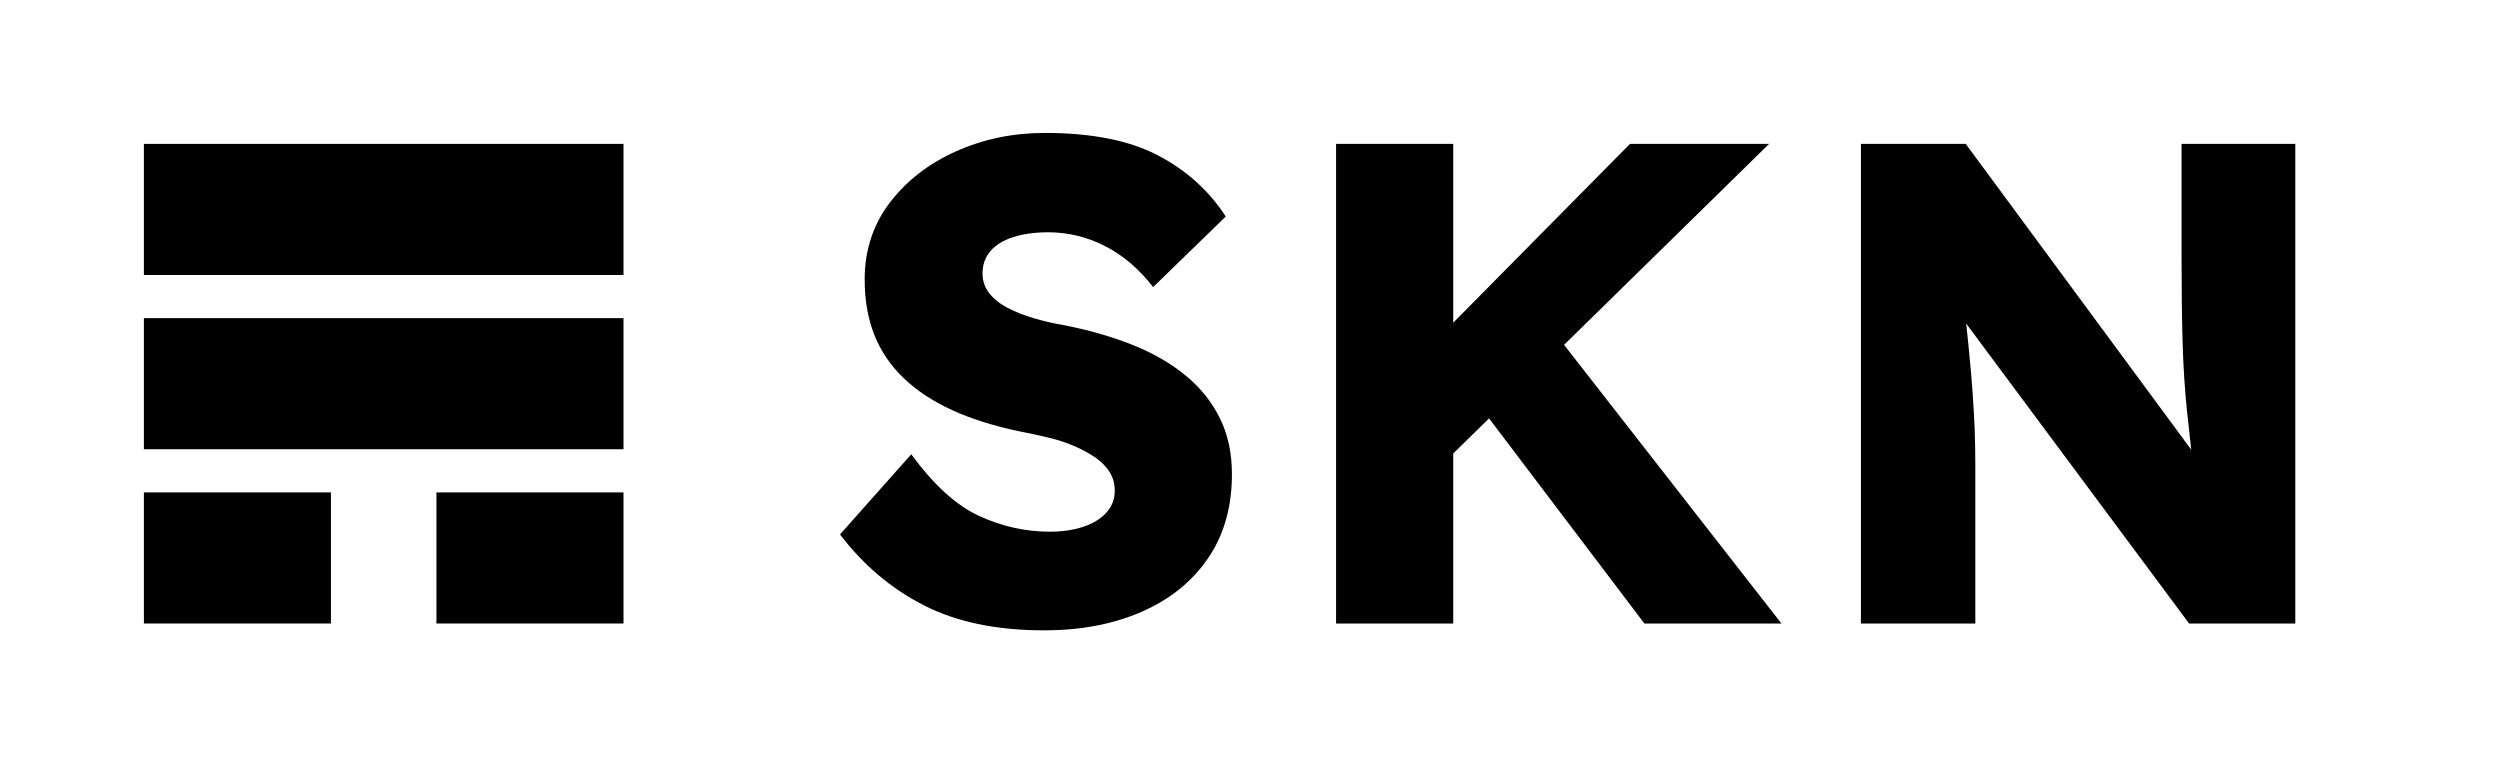
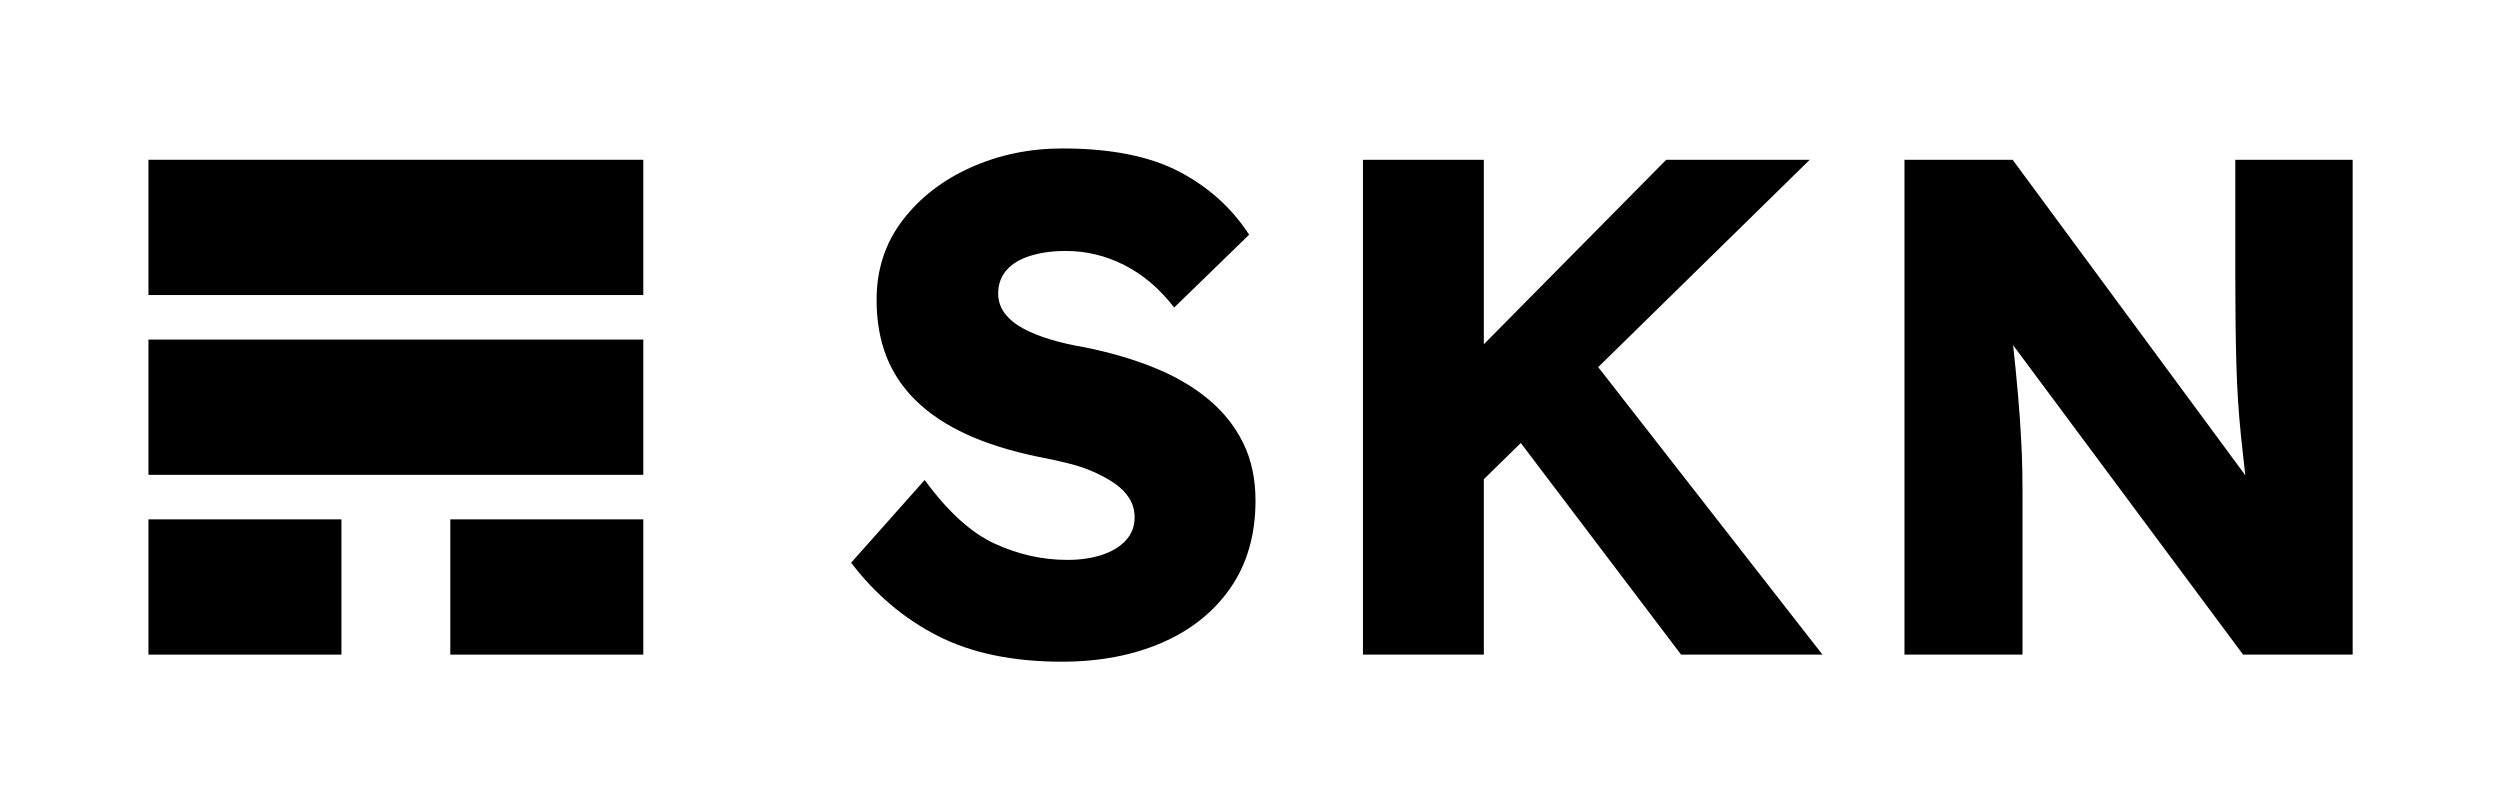
- <svg xmlns="http://www.w3.org/2000/svg" viewBox="0 0 834 256" width="834" height="256" role="img" aria-labelledby="t">
-   <g transform="translate(48.00 208.00) scale(0.22857)">
+ <svg xmlns="http://www.w3.org/2000/svg" viewBox="0 0 790 256" width="790" height="256" role="img" aria-labelledby="t">
+   <g transform="translate(46.91 206.86) scale(0.22339)">
    <rect x="0.00" y="-700.00" width="700.00" height="191.33" fill="#000000" />
    <rect x="0.00" y="-445.67" width="700.00" height="191.33" fill="#000000" />
    <rect x="0.00" y="-191.33" width="273.00" height="191.33" fill="#000000" />
    <rect x="427.00" y="-191.33" width="273.00" height="191.33" fill="#000000" />
-     <path fill="#000000" d="M1314.0 10Q1210.0 10 1138.5 -26.5Q1067.0 -63 1016.0 -130L1120.0 -247Q1169.0 -180 1219.0 -157.0Q1269.0 -134 1322.0 -134Q1349.0 -134 1370.5 -141.0Q1392.0 -148 1404.5 -161.5Q1417.0 -175 1417.0 -194Q1417.0 -209 1409.5 -221.0Q1402.0 -233 1389.0 -242.0Q1376.0 -251 1359.0 -258.5Q1342.0 -266 1321.5 -271.0Q1301.0 -276 1280.0 -280Q1222.0 -292 1179.5 -311.5Q1137.0 -331 1108.5 -358.5Q1080.0 -386 1066.0 -421.5Q1052.0 -457 1052.0 -502Q1052.0 -566 1088.5 -614.0Q1125.0 -662 1185.0 -689.0Q1245.0 -716 1315.0 -716Q1417.0 -716 1479.5 -683.5Q1542.0 -651 1579.0 -594L1473.0 -491Q1442.0 -531 1402.5 -551.0Q1363.0 -571 1320.0 -571Q1291.0 -571 1269.0 -564.0Q1247.0 -557 1235.5 -543.5Q1224.0 -530 1224.0 -511Q1224.0 -495 1233.5 -482.5Q1243.0 -470 1260.0 -461.0Q1277.0 -452 1299.0 -445.5Q1321.0 -439 1345.0 -435Q1400.0 -424 1444.5 -406.0Q1489.0 -388 1521.0 -361.5Q1553.0 -335 1570.5 -299.5Q1588.0 -264 1588.0 -218Q1588.0 -146 1553.0 -95.0Q1518.0 -44 1456.0 -17.0Q1394.0 10 1314.0 10ZM1867.0 -205 1823.0 -350 2169.0 -700H2372.0ZM1740.0 0V-700H1911.0V0ZM2190.0 0 1931.0 -342 2046.0 -441 2390.0 0ZM2506.0 0V-700H2659.0L3027.0 -201L2994.0 -205Q2987.0 -261 2982.0 -309.5Q2977.0 -358 2975.5 -411.0Q2974.0 -464 2974.0 -533V-700H3140.0V0H2985.0L2603.0 -514L2652.0 -507Q2659.0 -446 2663.0 -406.0Q2667.0 -366 2669.0 -337.5Q2671.0 -309 2672.0 -284.5Q2673.0 -260 2673.0 -230V0Z" />
+     <path fill="#000000" d="M1292.0 10Q1188.0 10 1116.5 -26.5Q1045.0 -63 994.0 -130L1098.0 -247Q1147.0 -180 1197.0 -157.0Q1247.0 -134 1300.0 -134Q1327.0 -134 1348.5 -141.0Q1370.0 -148 1382.5 -161.5Q1395.0 -175 1395.0 -194Q1395.0 -209 1387.5 -221.0Q1380.0 -233 1367.0 -242.0Q1354.0 -251 1337.0 -258.5Q1320.0 -266 1299.5 -271.0Q1279.0 -276 1258.0 -280Q1200.0 -292 1157.5 -311.5Q1115.0 -331 1086.5 -358.5Q1058.0 -386 1044.0 -421.5Q1030.0 -457 1030.0 -502Q1030.0 -566 1066.5 -614.0Q1103.0 -662 1163.0 -689.0Q1223.0 -716 1293.0 -716Q1395.0 -716 1457.5 -683.5Q1520.0 -651 1557.0 -594L1451.0 -491Q1420.0 -531 1380.5 -551.0Q1341.0 -571 1298.0 -571Q1269.0 -571 1247.0 -564.0Q1225.0 -557 1213.5 -543.5Q1202.0 -530 1202.0 -511Q1202.0 -495 1211.5 -482.5Q1221.0 -470 1238.0 -461.0Q1255.0 -452 1277.0 -445.5Q1299.0 -439 1323.0 -435Q1378.0 -424 1422.5 -406.0Q1467.0 -388 1499.0 -361.5Q1531.0 -335 1548.5 -299.5Q1566.0 -264 1566.0 -218Q1566.0 -146 1531.0 -95.0Q1496.0 -44 1434.0 -17.0Q1372.0 10 1292.0 10ZM1845.0 -205 1801.0 -350 2147.0 -700H2350.0ZM1718.0 0V-700H1889.0V0ZM2168.0 0 1909.0 -342 2024.0 -441 2368.0 0ZM2484.0 0V-700H2637.0L3005.0 -201L2972.0 -205Q2965.0 -261 2960.0 -309.5Q2955.0 -358 2953.5 -411.0Q2952.0 -464 2952.0 -533V-700H3118.0V0H2963.0L2581.0 -514L2630.0 -507Q2637.0 -446 2641.0 -406.0Q2645.0 -366 2647.0 -337.5Q2649.0 -309 2650.0 -284.5Q2651.0 -260 2651.0 -230V0Z" />
  </g>
</svg>
